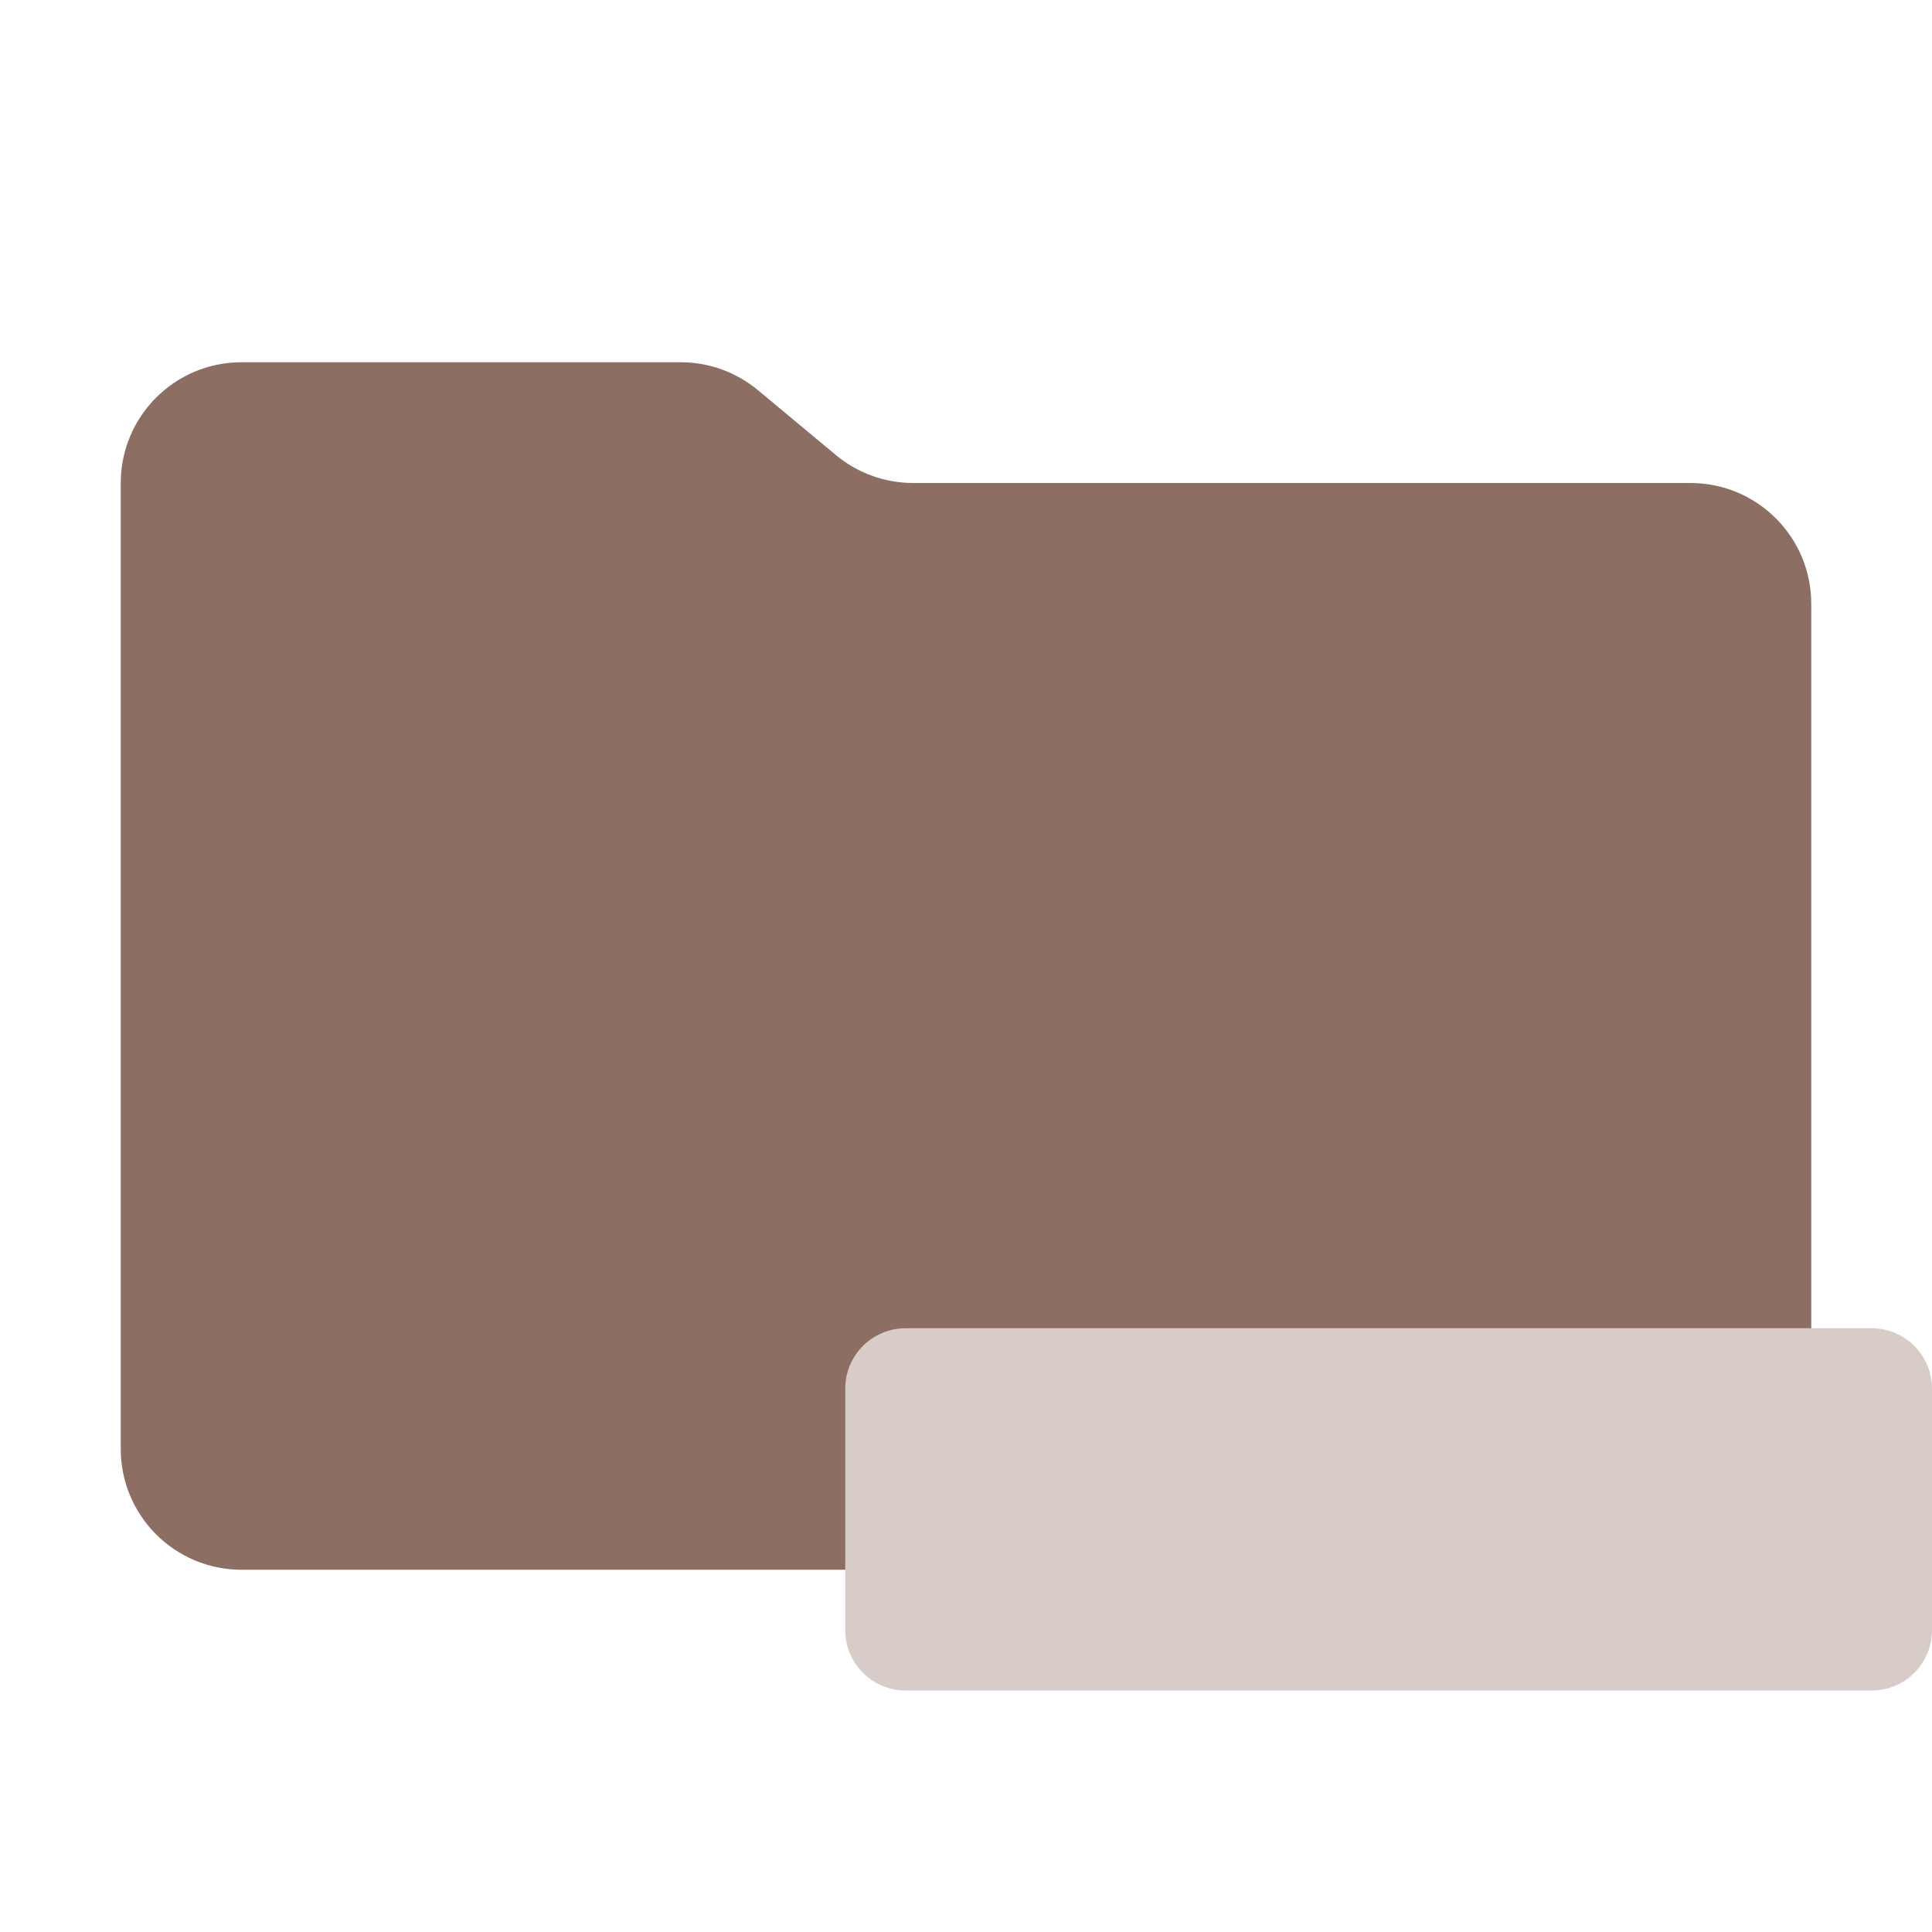
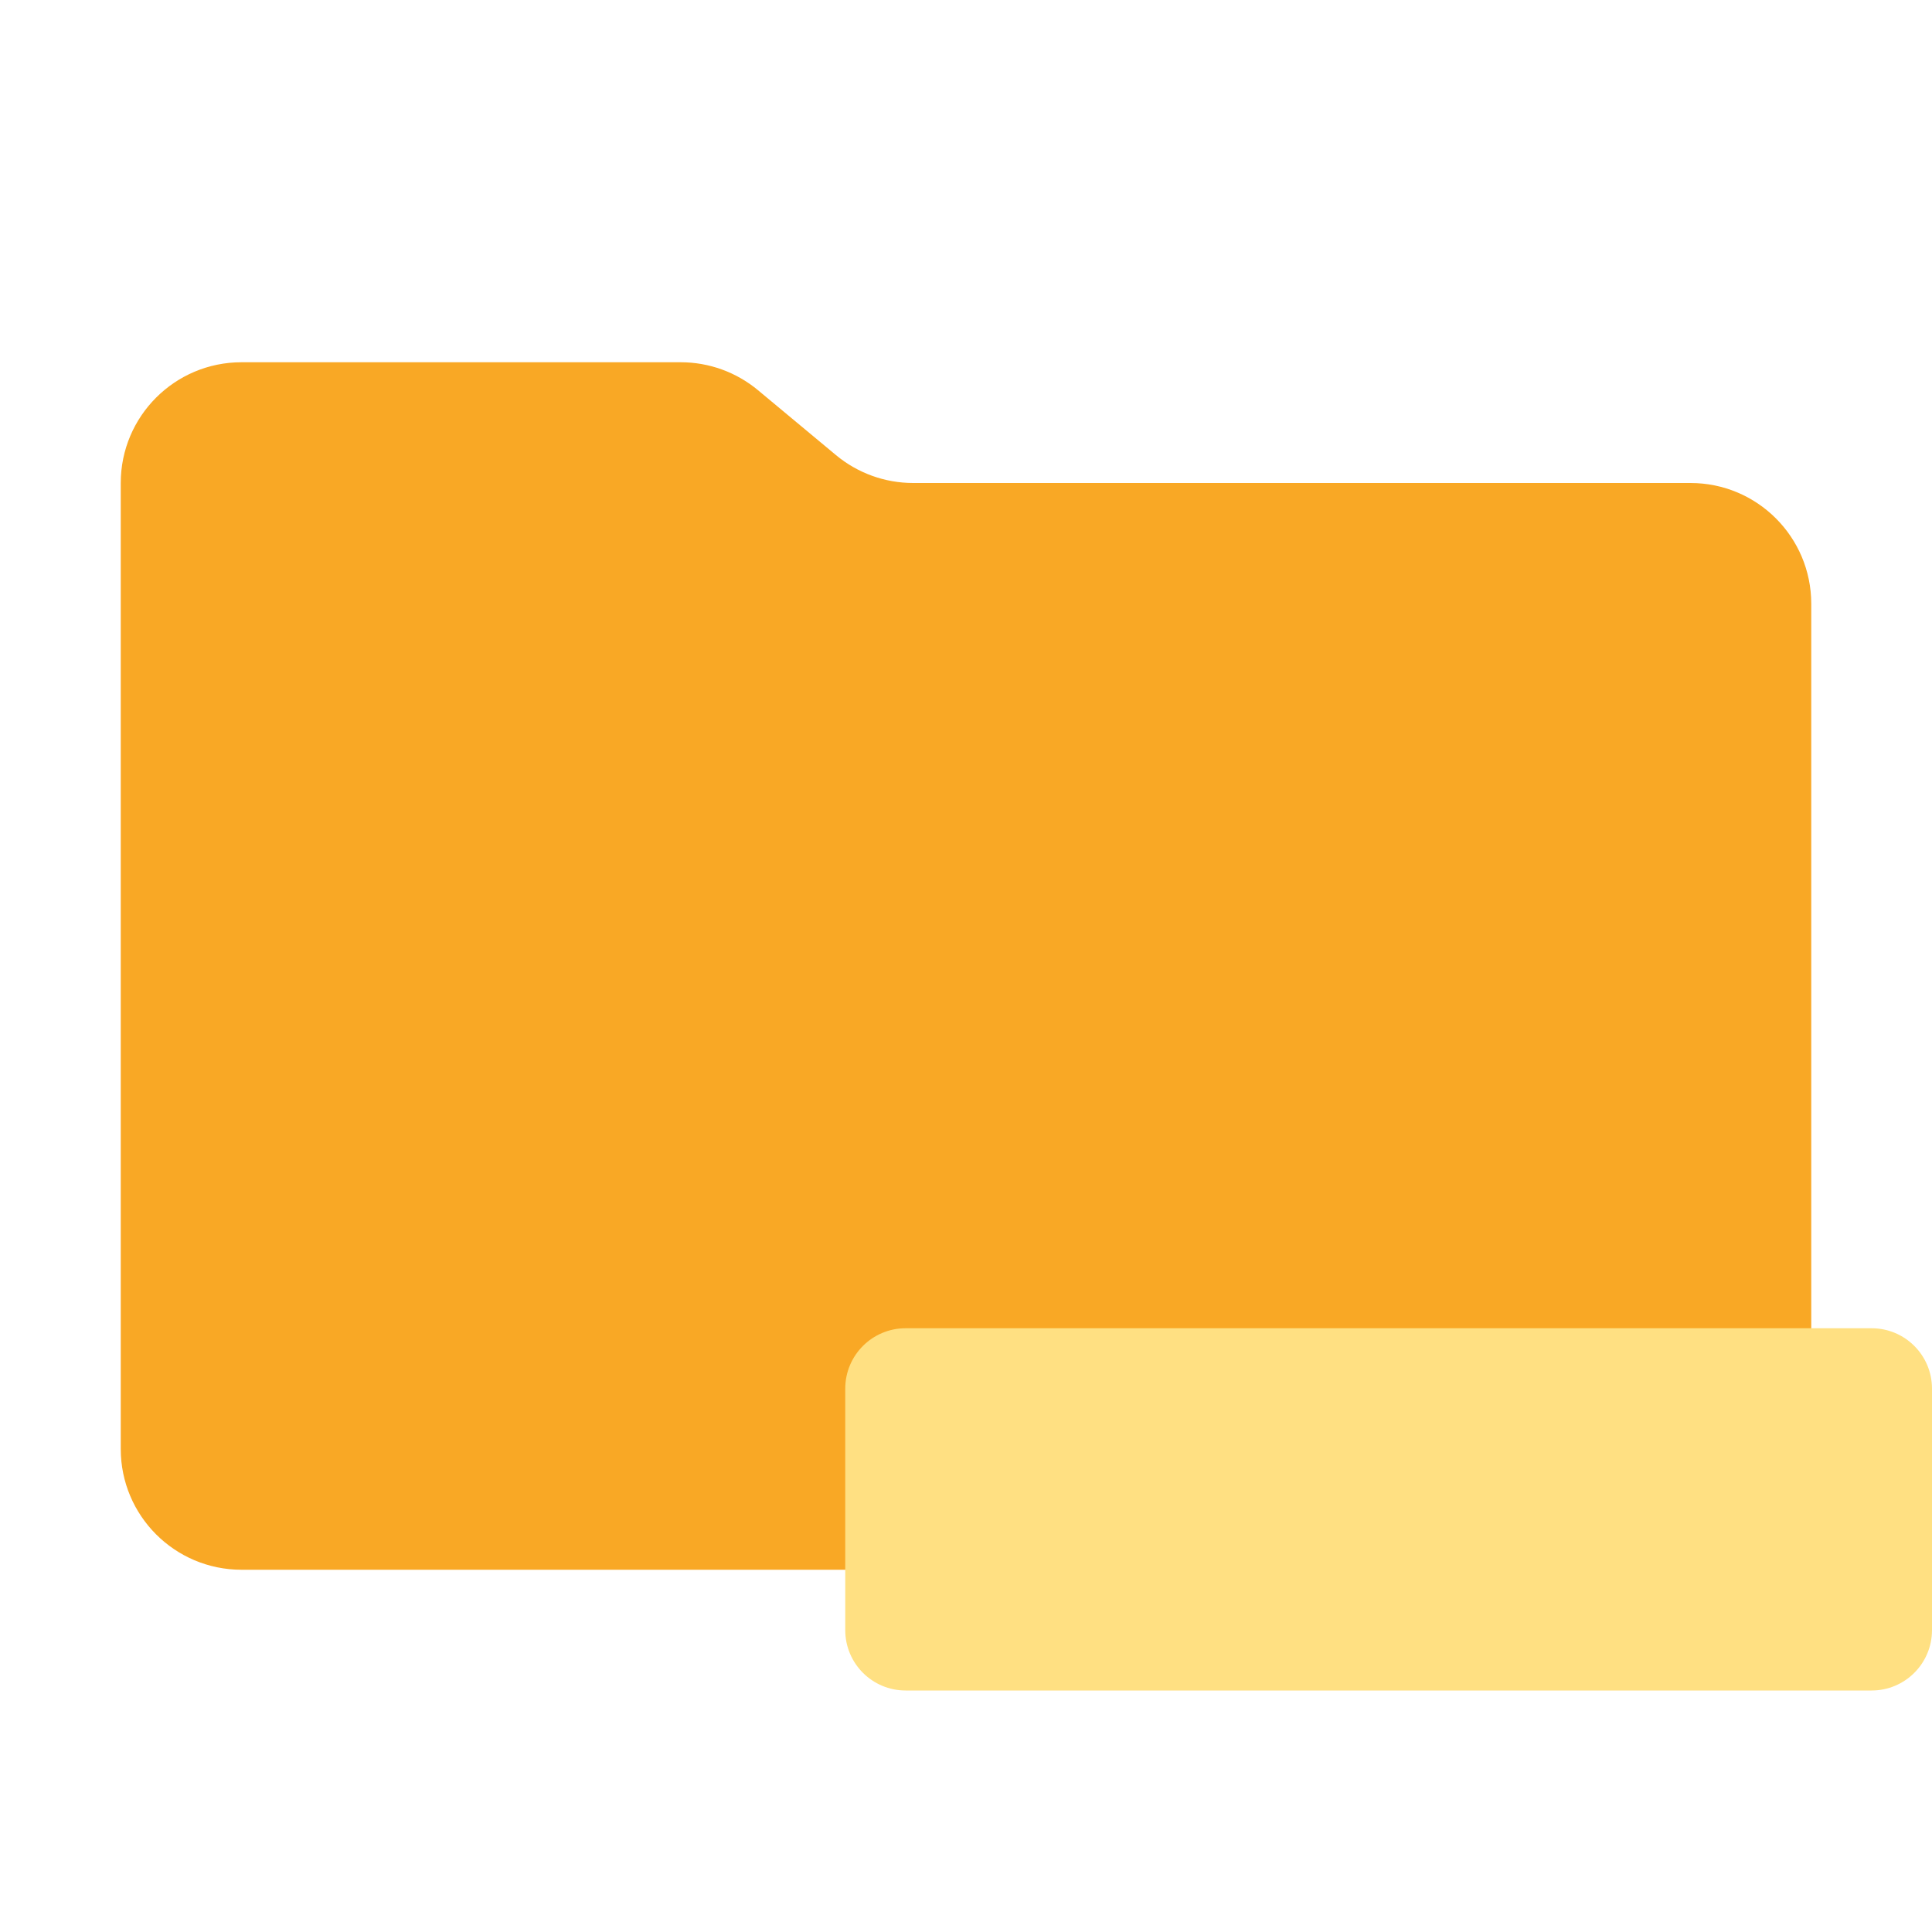
<svg xmlns="http://www.w3.org/2000/svg" viewBox="0 0 32 32">
-   <path fill="#8d6e63" d="m13.844 7.536-1.288-1.072A2 2 0 0 0 11.276 6H4a2 2 0 0 0-2 2v16a2 2 0 0 0 2 2h24a2 2 0 0 0 2-2V10a2 2 0 0 0-2-2H15.124a2 2 0 0 1-1.28-.464" />
-   <rect width="18" height="6" x="14" y="22" fill="#d7ccc8" rx="1" />
+   <path fill="#f9a825" d="m13.844 7.536-1.288-1.072A2 2 0 0 0 11.276 6H4a2 2 0 0 0-2 2v16a2 2 0 0 0 2 2h24a2 2 0 0 0 2-2V10a2 2 0 0 0-2-2H15.124a2 2 0 0 1-1.28-.464" />
+   <rect width="18" height="6" x="14" y="22" fill="#ffe082" rx="1" />
</svg>
